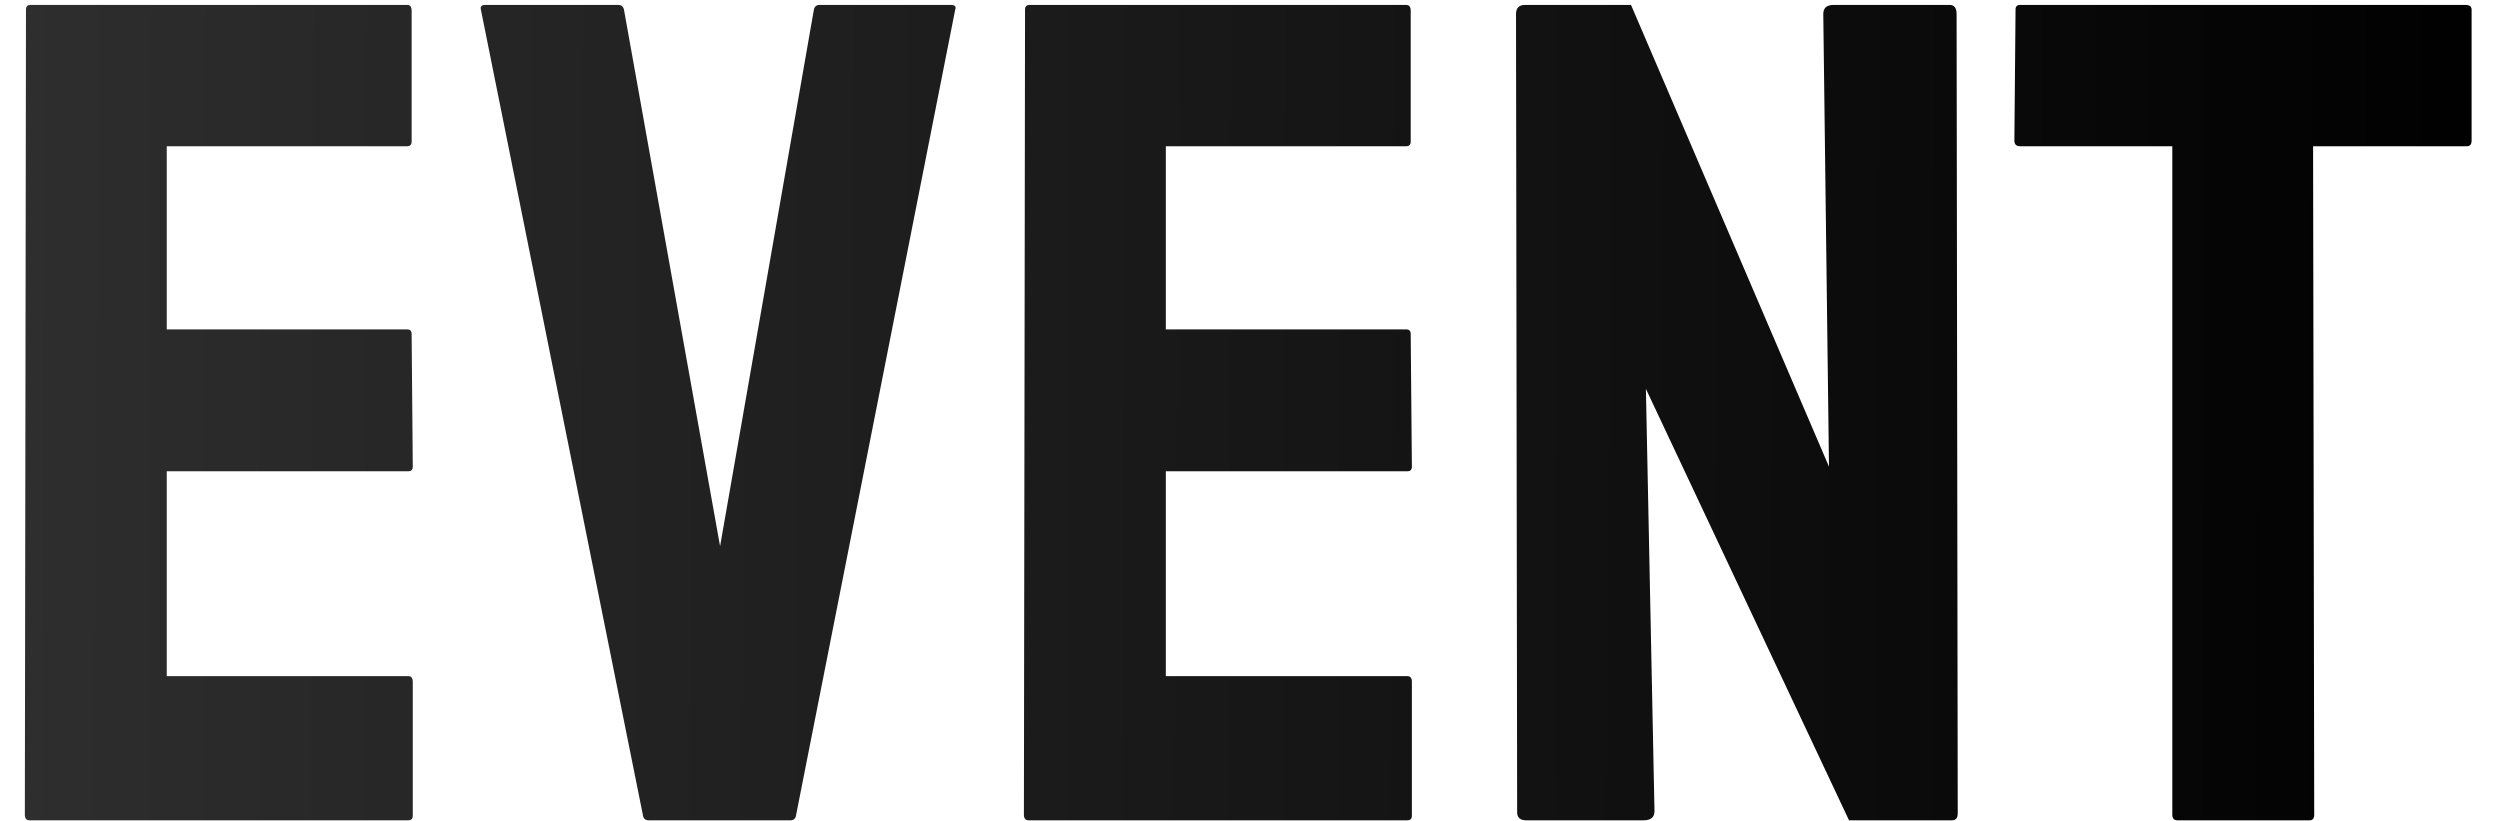
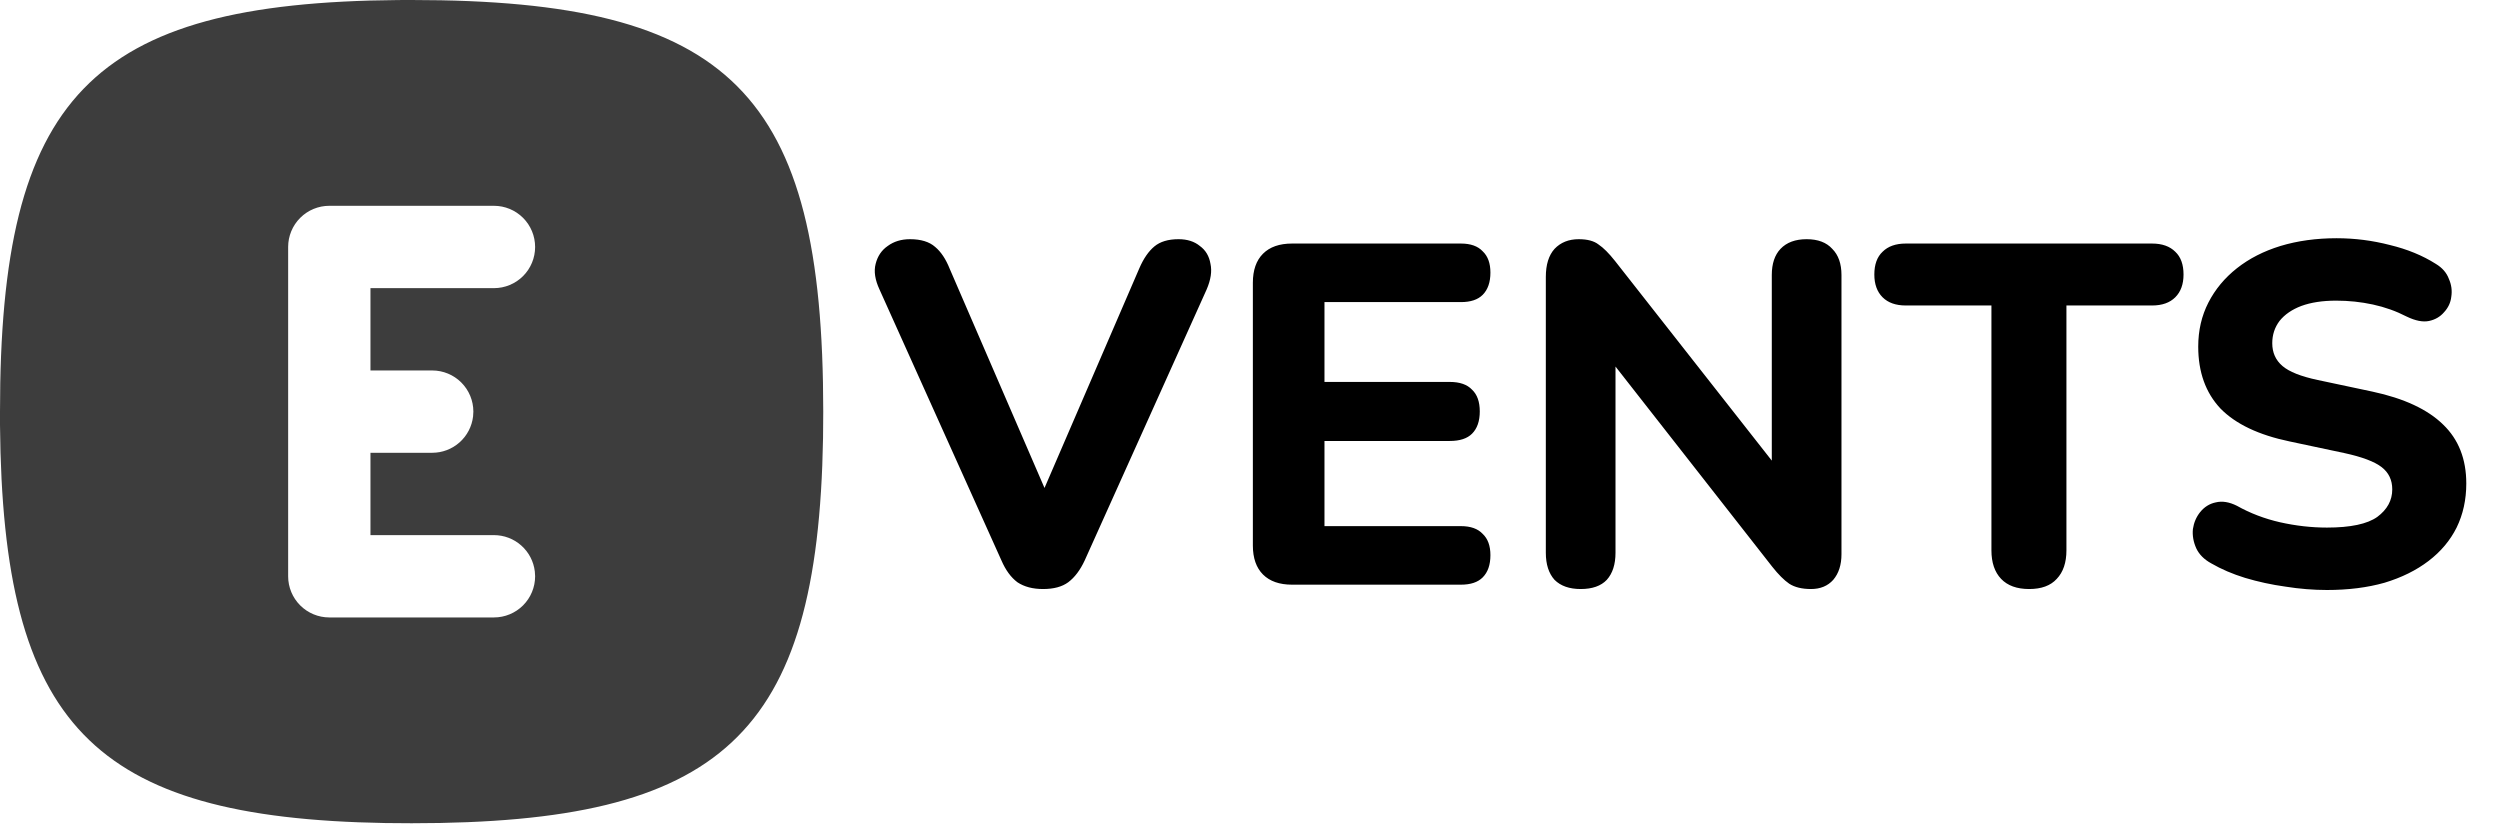
- <svg xmlns="http://www.w3.org/2000/svg" width="64" height="21" viewBox="0 0 64 21" fill="none">
-   <path d="M10.45 21H0.753C0.675 21 0.636 20.951 0.636 20.854L0.665 0.243C0.665 0.165 0.704 0.126 0.782 0.126H10.421C10.499 0.126 10.538 0.175 10.538 0.272V3.627C10.538 3.705 10.499 3.744 10.421 3.744H4.269V8.432H10.421C10.499 8.432 10.538 8.471 10.538 8.549L10.567 11.947C10.567 12.025 10.528 12.065 10.45 12.065H4.269V17.309H10.45C10.528 17.309 10.567 17.357 10.567 17.455V20.883C10.567 20.961 10.528 21 10.45 21ZM20.235 21H16.602C16.515 21 16.466 20.951 16.456 20.854L12.31 0.243C12.291 0.165 12.33 0.126 12.428 0.126H15.826C15.904 0.126 15.953 0.165 15.973 0.243L18.434 13.983L20.836 0.243C20.855 0.165 20.904 0.126 20.982 0.126H24.337C24.444 0.126 24.483 0.165 24.454 0.243L20.382 20.854C20.372 20.951 20.323 21 20.235 21ZM36.026 21H26.329C26.251 21 26.212 20.951 26.212 20.854L26.241 0.243C26.241 0.165 26.28 0.126 26.358 0.126H35.997C36.075 0.126 36.114 0.175 36.114 0.272V3.627C36.114 3.705 36.075 3.744 35.997 3.744H29.845V8.432H35.997C36.075 8.432 36.114 8.471 36.114 8.549L36.144 11.947C36.144 12.025 36.105 12.065 36.026 12.065H29.845V17.309H36.026C36.105 17.309 36.144 17.357 36.144 17.455V20.883C36.144 20.961 36.105 21 36.026 21ZM42.076 21H39.073C38.917 21 38.839 20.932 38.839 20.795L38.81 0.36C38.81 0.204 38.888 0.126 39.044 0.126H41.754L46.822 11.947L46.676 0.36C46.676 0.204 46.764 0.126 46.94 0.126H49.913C50.03 0.126 50.089 0.204 50.089 0.36L50.118 20.824C50.118 20.941 50.069 21 49.972 21H47.335L42.135 9.955L42.355 20.766C42.355 20.922 42.262 21 42.076 21ZM59.127 21H55.743C55.655 21 55.611 20.951 55.611 20.854V3.744H51.715C51.617 3.744 51.568 3.695 51.568 3.598L51.598 0.243C51.598 0.165 51.637 0.126 51.715 0.126H63.111C63.219 0.126 63.273 0.165 63.273 0.243V3.598C63.273 3.695 63.233 3.744 63.155 3.744H59.215L59.244 20.854C59.244 20.951 59.205 21 59.127 21Z" fill="url(#paint0_linear_4420_3)" />
-   <defs>
-     <linearGradient id="paint0_linear_4420_3" x1="64" y1="11.331" x2="-1.001" y2="11.127" gradientUnits="userSpaceOnUse">
-       <stop />
-       <stop offset="1" stop-color="#2F2F2F" />
-     </linearGradient>
-   </defs>
+ <svg xmlns="http://www.w3.org/2000/svg" width="124" height="41" viewBox="0 0 124 41" fill="none">
+   <path d="M51.736 29.216C51.224 29.216 50.8 29.104 50.464 28.88C50.144 28.64 49.88 28.28 49.672 27.8L43.624 14.36C43.4 13.88 43.336 13.456 43.432 13.088C43.528 12.704 43.728 12.408 44.032 12.2C44.336 11.976 44.704 11.864 45.136 11.864C45.68 11.864 46.096 11.992 46.384 12.248C46.672 12.488 46.912 12.848 47.104 13.328L52.408 25.592H51.208L56.512 13.304C56.72 12.824 56.968 12.464 57.256 12.224C57.544 11.984 57.944 11.864 58.456 11.864C58.888 11.864 59.24 11.976 59.512 12.2C59.8 12.408 59.976 12.704 60.04 13.088C60.12 13.456 60.056 13.88 59.848 14.36L53.8 27.8C53.576 28.28 53.304 28.64 52.984 28.88C52.68 29.104 52.264 29.216 51.736 29.216ZM64.085 29C63.462 29 62.981 28.832 62.645 28.496C62.309 28.16 62.142 27.68 62.142 27.056V14.024C62.142 13.4 62.309 12.92 62.645 12.584C62.981 12.248 63.462 12.08 64.085 12.08H72.462C72.942 12.08 73.302 12.208 73.541 12.464C73.797 12.704 73.925 13.056 73.925 13.52C73.925 14 73.797 14.368 73.541 14.624C73.302 14.864 72.942 14.984 72.462 14.984H65.694V18.944H71.909C72.406 18.944 72.773 19.072 73.013 19.328C73.269 19.568 73.397 19.928 73.397 20.408C73.397 20.888 73.269 21.256 73.013 21.512C72.773 21.752 72.406 21.872 71.909 21.872H65.694V26.096H72.462C72.942 26.096 73.302 26.224 73.541 26.48C73.797 26.72 73.925 27.072 73.925 27.536C73.925 28.016 73.797 28.384 73.541 28.64C73.302 28.88 72.942 29 72.462 29H64.085ZM78.401 29.216C77.841 29.216 77.409 29.064 77.105 28.76C76.817 28.44 76.673 27.992 76.673 27.416V13.736C76.673 13.128 76.817 12.664 77.105 12.344C77.409 12.024 77.809 11.864 78.305 11.864C78.737 11.864 79.065 11.952 79.289 12.128C79.529 12.288 79.801 12.56 80.105 12.944L88.529 23.672H87.881V13.64C87.881 13.08 88.025 12.648 88.313 12.344C88.617 12.024 89.049 11.864 89.609 11.864C90.169 11.864 90.593 12.024 90.881 12.344C91.185 12.648 91.337 13.08 91.337 13.64V27.488C91.337 28.016 91.201 28.44 90.929 28.76C90.657 29.064 90.289 29.216 89.825 29.216C89.377 29.216 89.017 29.128 88.745 28.952C88.489 28.776 88.209 28.496 87.905 28.112L79.505 17.384H80.129V27.416C80.129 27.992 79.985 28.44 79.697 28.76C79.409 29.064 78.977 29.216 78.401 29.216ZM100.647 29.216C100.039 29.216 99.575 29.048 99.255 28.712C98.935 28.376 98.775 27.904 98.775 27.296V15.152H94.527C94.031 15.152 93.647 15.016 93.375 14.744C93.103 14.472 92.967 14.096 92.967 13.616C92.967 13.12 93.103 12.744 93.375 12.488C93.647 12.216 94.031 12.08 94.527 12.08H106.743C107.239 12.08 107.623 12.216 107.895 12.488C108.167 12.744 108.303 13.12 108.303 13.616C108.303 14.096 108.167 14.472 107.895 14.744C107.623 15.016 107.239 15.152 106.743 15.152H102.495V27.296C102.495 27.904 102.335 28.376 102.015 28.712C101.711 29.048 101.255 29.216 100.647 29.216ZM115.416 29.264C114.744 29.264 114.056 29.208 113.352 29.096C112.664 29 112 28.856 111.36 28.664C110.736 28.472 110.176 28.232 109.68 27.944C109.328 27.752 109.08 27.504 108.936 27.2C108.792 26.88 108.736 26.56 108.768 26.24C108.816 25.92 108.936 25.64 109.128 25.4C109.336 25.144 109.592 24.984 109.896 24.92C110.216 24.84 110.568 24.896 110.952 25.088C111.608 25.456 112.32 25.728 113.088 25.904C113.872 26.08 114.648 26.168 115.416 26.168C116.584 26.168 117.416 25.992 117.912 25.64C118.408 25.272 118.656 24.816 118.656 24.272C118.656 23.808 118.48 23.44 118.128 23.168C117.776 22.896 117.16 22.664 116.28 22.472L113.568 21.896C112.032 21.576 110.888 21.032 110.136 20.264C109.4 19.48 109.032 18.456 109.032 17.192C109.032 16.392 109.2 15.664 109.536 15.008C109.872 14.352 110.344 13.784 110.952 13.304C111.56 12.824 112.28 12.456 113.112 12.2C113.96 11.944 114.888 11.816 115.896 11.816C116.792 11.816 117.672 11.928 118.536 12.152C119.4 12.36 120.16 12.672 120.816 13.088C121.136 13.28 121.352 13.528 121.464 13.832C121.592 14.12 121.632 14.416 121.584 14.72C121.552 15.008 121.432 15.264 121.224 15.488C121.032 15.712 120.784 15.856 120.48 15.92C120.176 15.984 119.808 15.912 119.376 15.704C118.848 15.432 118.288 15.232 117.696 15.104C117.104 14.976 116.496 14.912 115.872 14.912C115.2 14.912 114.624 15 114.144 15.176C113.68 15.352 113.32 15.6 113.064 15.92C112.824 16.24 112.704 16.608 112.704 17.024C112.704 17.488 112.872 17.864 113.208 18.152C113.544 18.44 114.128 18.672 114.96 18.848L117.672 19.424C119.24 19.76 120.408 20.304 121.176 21.056C121.944 21.792 122.328 22.768 122.328 23.984C122.328 24.784 122.168 25.512 121.848 26.168C121.528 26.808 121.064 27.36 120.456 27.824C119.848 28.288 119.12 28.648 118.272 28.904C117.424 29.144 116.472 29.264 115.416 29.264Z" fill="black" />
+   <path d="M19.755 0.002L20.417 0C36.244 0 40.833 4.59 40.833 20.417L40.823 21.727C40.566 36.499 35.799 40.833 20.417 40.833L19.106 40.823C4.549 40.568 0.129 35.933 0 21.08V20.417C0 4.812 4.461 0.131 19.755 0.002ZM24.5 10.208H16.333C15.792 10.208 15.273 10.423 14.89 10.806C14.507 11.189 14.292 11.709 14.292 12.25V28.583C14.292 29.125 14.507 29.644 14.89 30.027C15.273 30.41 15.792 30.625 16.333 30.625H24.5C25.041 30.625 25.561 30.41 25.944 30.027C26.327 29.644 26.542 29.125 26.542 28.583L26.527 28.345C26.469 27.848 26.23 27.39 25.856 27.058C25.483 26.725 25 26.542 24.5 26.542H18.375V22.458H21.438C21.938 22.458 22.42 22.275 22.794 21.942C23.168 21.61 23.406 21.152 23.465 20.655L23.479 20.417C23.479 19.875 23.264 19.356 22.881 18.973C22.498 18.59 21.979 18.375 21.438 18.375H18.375V14.292H24.5C25.041 14.292 25.561 14.077 25.944 13.694C26.327 13.311 26.542 12.791 26.542 12.25C26.542 11.709 26.327 11.189 25.944 10.806C25.561 10.423 25.041 10.208 24.5 10.208Z" fill="#040404" fill-opacity="0.77" />
</svg>
